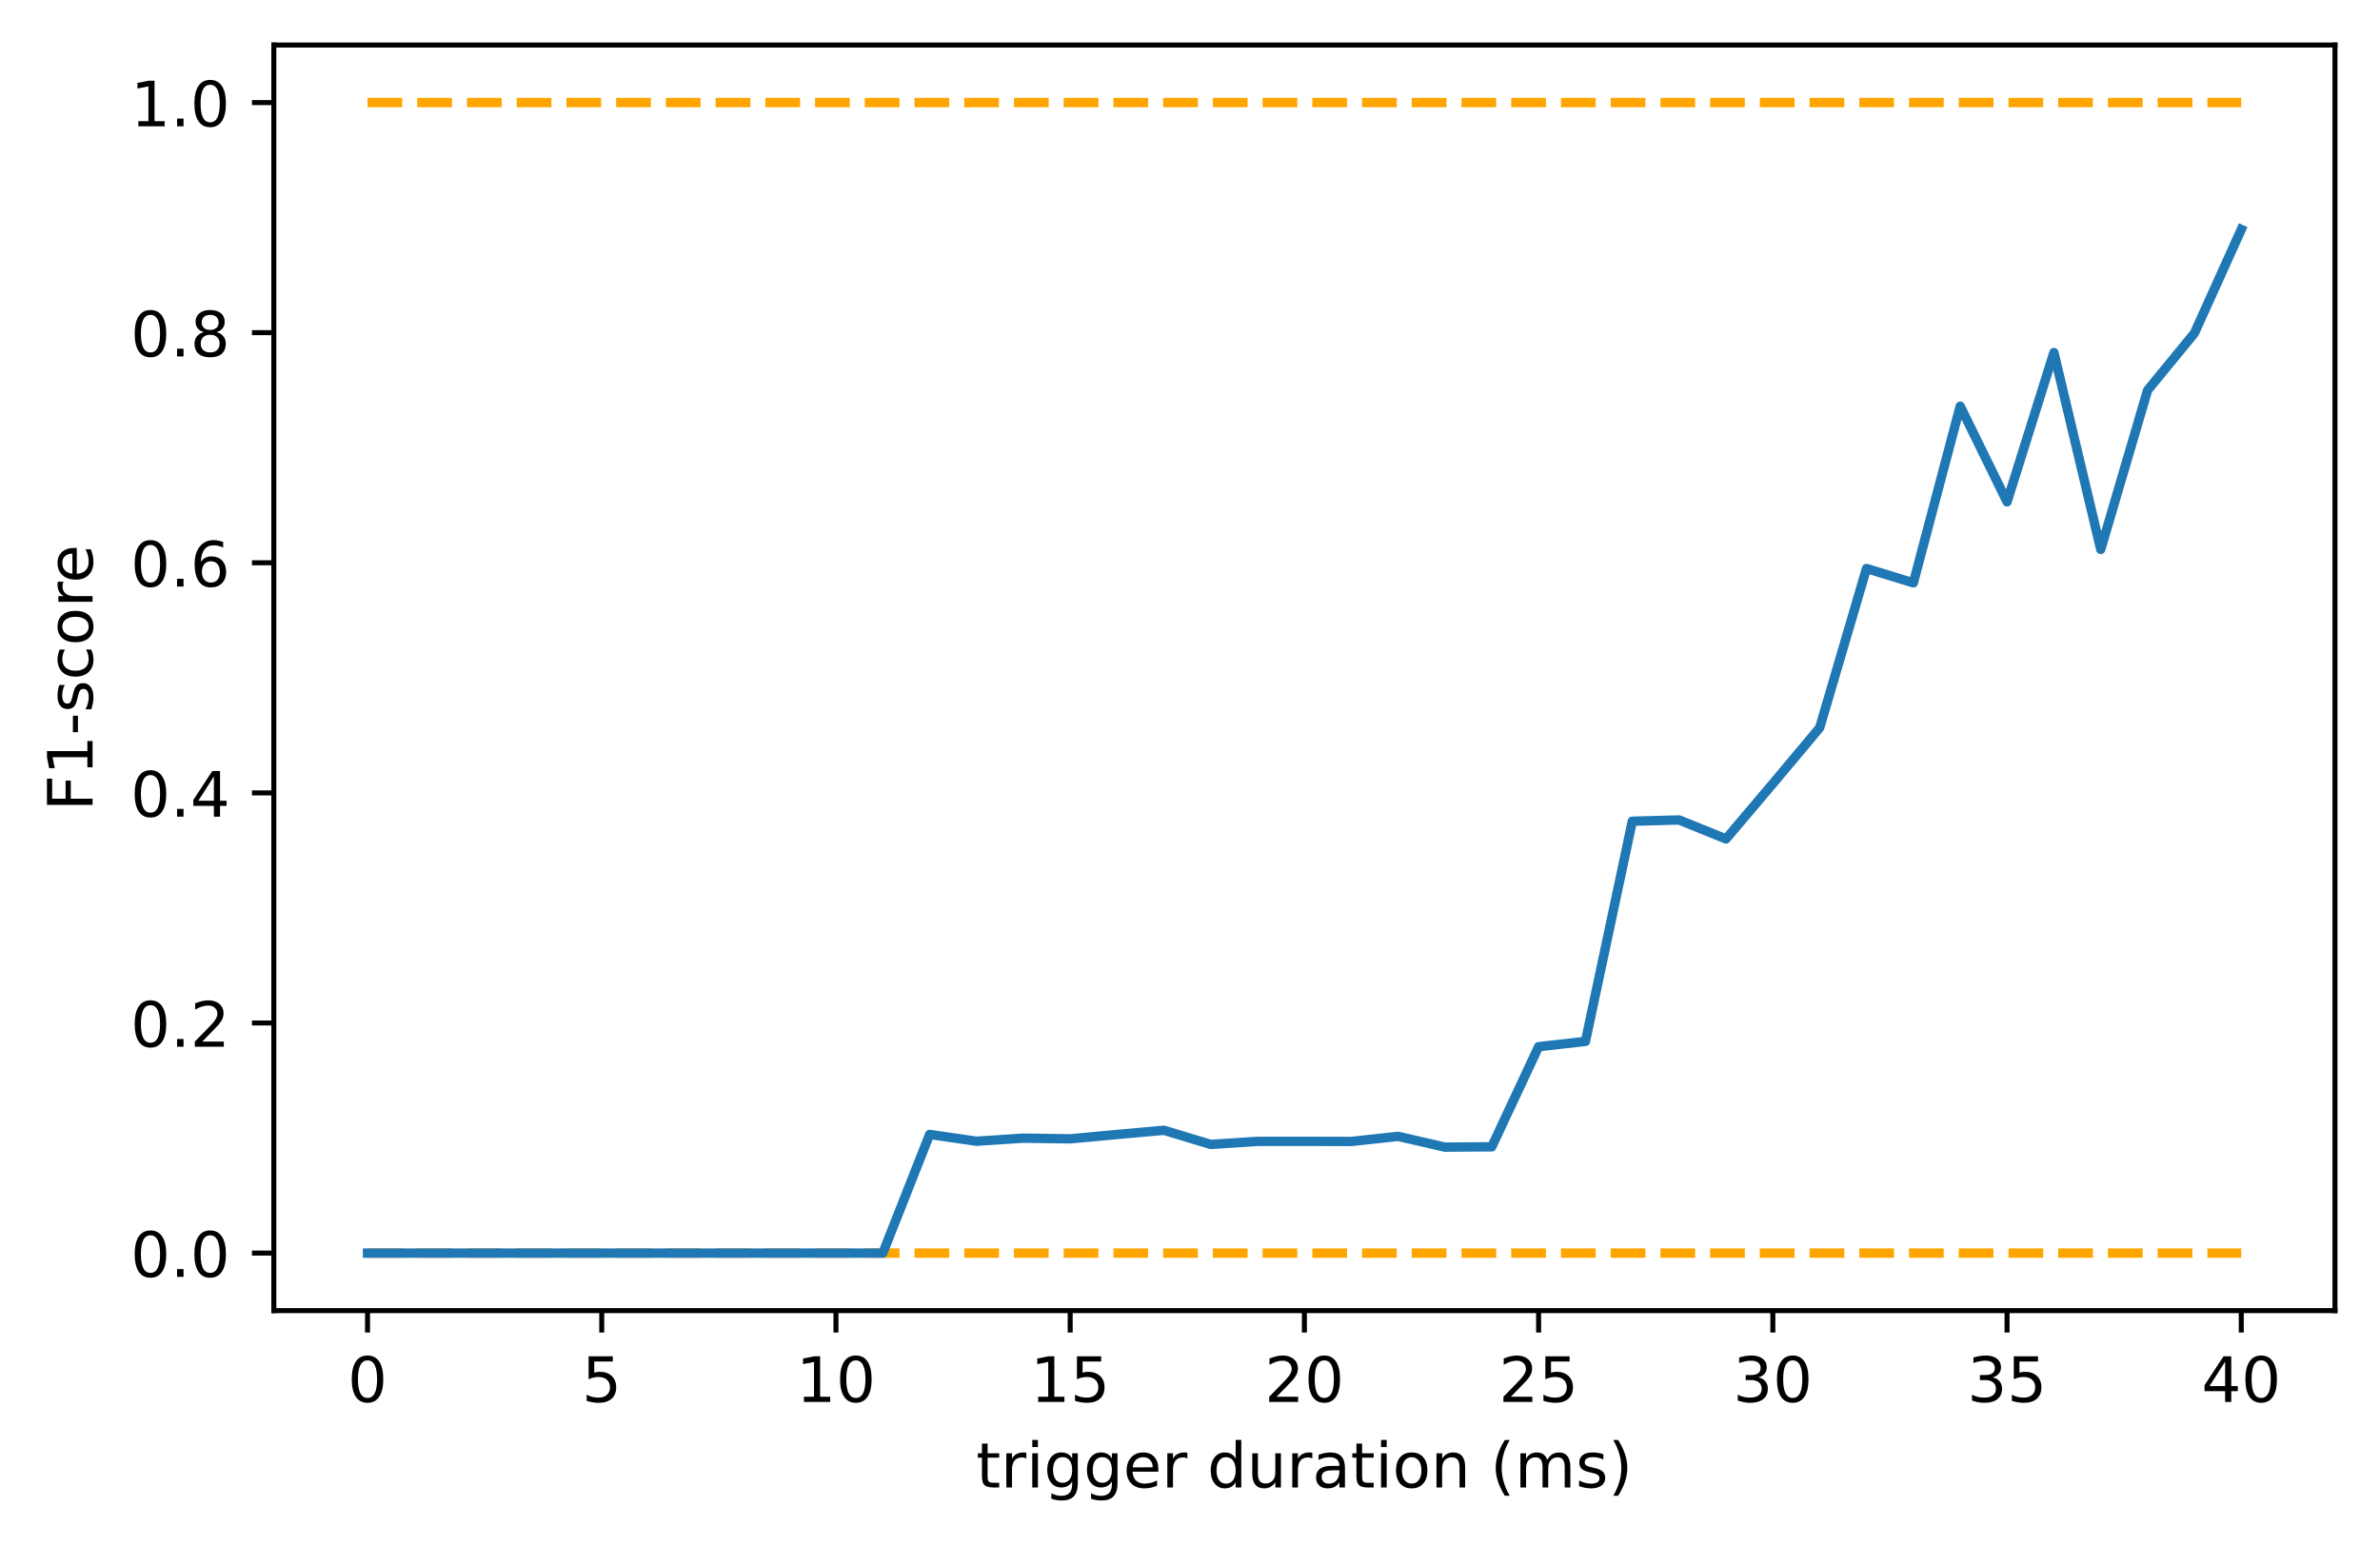
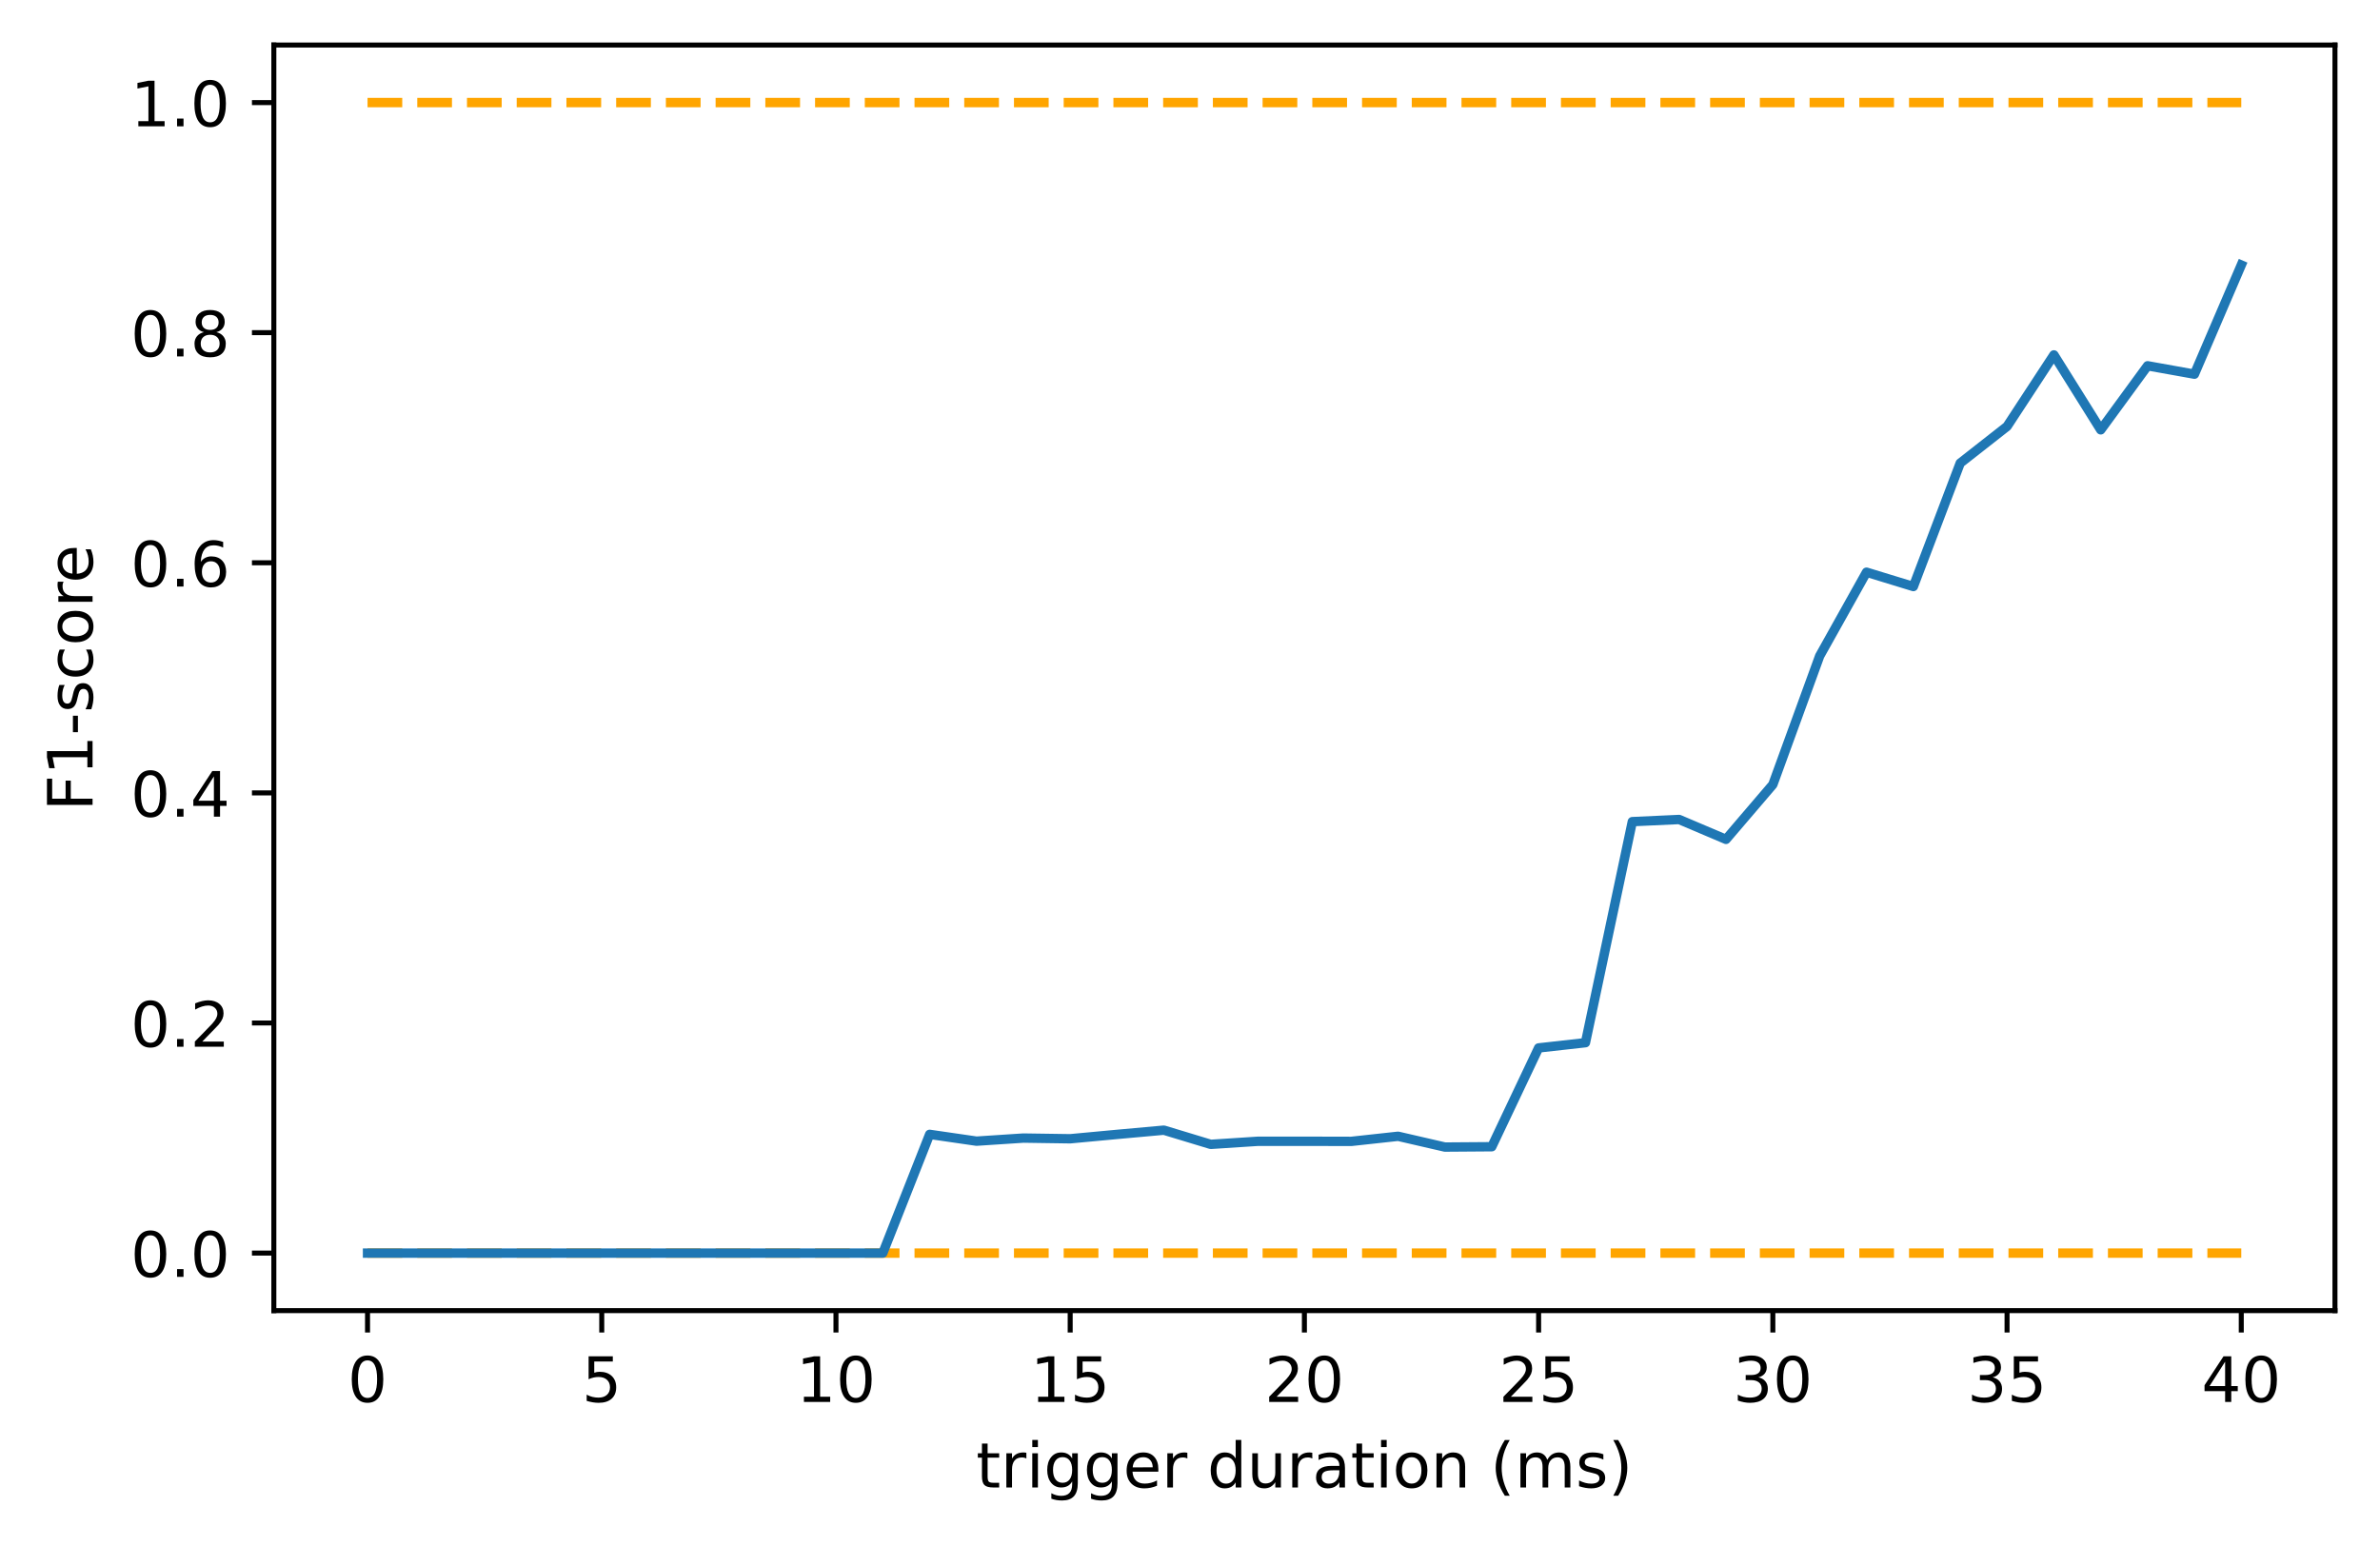
<svg xmlns="http://www.w3.org/2000/svg" xmlns:xlink="http://www.w3.org/1999/xlink" width="380.509pt" height="247.102pt" viewBox="0 0 380.509 247.102" version="1.1">
  <defs>
    <style type="text/css">*{stroke-linejoin: round; stroke-linecap: butt}</style>
  </defs>
  <g id="figure_1">
    <g id="patch_1">
      <path d="M 0 247.102  L 380.509 247.102  L 380.509 0  L 0 0  L 0 247.102  z " style="fill: none" />
    </g>
    <g id="axes_1">
      <g id="patch_2">
        <path d="M 43.781 209.545  L 373.309 209.545  L 373.309 7.2  L 43.781 7.2  L 43.781 209.545  z " style="fill: none" />
      </g>
      <g id="matplotlib.axis_1">
        <g id="xtick_1">
          <g id="line2d_1">
            <defs>
-               <path id="m0659cbdc90" d="M 0 0  L 0 3.5  " style="stroke: #000000; stroke-width: 0.8" />
+               <path id="m53dbc7d83c" d="M 0 0  L 0 3.5  " style="stroke: #000000; stroke-width: 0.8" />
            </defs>
            <g>
-               <use xlink:href="#m0659cbdc90" x="58.76" y="209.545" style="stroke: #000000; stroke-width: 0.8" />
+               <use xlink:href="#m53dbc7d83c" x="58.76" y="209.545" style="stroke: #000000; stroke-width: 0.8" />
            </g>
          </g>
          <g id="text_1">
            <g transform="translate(55.57852 224.1437) scale(0.1 -0.1)">
              <defs>
                <path id="DejaVuSans-30" d="M 2034 4250  Q 1547 4250 1301 3770  Q 1056 3291 1056 2328  Q 1056 1369 1301 889  Q 1547 409 2034 409  Q 2525 409 2770 889  Q 3016 1369 3016 2328  Q 3016 3291 2770 3770  Q 2525 4250 2034 4250  z M 2034 4750  Q 2819 4750 3233 4129  Q 3647 3509 3647 2328  Q 3647 1150 3233 529  Q 2819 -91 2034 -91  Q 1250 -91 836 529  Q 422 1150 422 2328  Q 422 3509 836 4129  Q 1250 4750 2034 4750  z " transform="scale(0.015625)" />
              </defs>
              <use xlink:href="#DejaVuSans-30" />
            </g>
          </g>
        </g>
        <g id="xtick_2">
          <g id="line2d_2">
            <g>
-               <use xlink:href="#m0659cbdc90" x="96.206" y="209.545" style="stroke: #000000; stroke-width: 0.8" />
+               <use xlink:href="#m53dbc7d83c" x="96.206" y="209.545" style="stroke: #000000; stroke-width: 0.8" />
            </g>
          </g>
          <g id="text_2">
            <g transform="translate(93.02484 224.1437) scale(0.1 -0.1)">
              <defs>
                <path id="DejaVuSans-35" d="M 691 4666  L 3169 4666  L 3169 4134  L 1269 4134  L 1269 2991  Q 1406 3038 1543 3061  Q 1681 3084 1819 3084  Q 2600 3084 3056 2656  Q 3513 2228 3513 1497  Q 3513 744 3044 326  Q 2575 -91 1722 -91  Q 1428 -91 1123 -41  Q 819 9 494 109  L 494 744  Q 775 591 1075 516  Q 1375 441 1709 441  Q 2250 441 2565 725  Q 2881 1009 2881 1497  Q 2881 1984 2565 2268  Q 2250 2553 1709 2553  Q 1456 2553 1204 2497  Q 953 2441 691 2322  L 691 4666  z " transform="scale(0.015625)" />
              </defs>
              <use xlink:href="#DejaVuSans-35" />
            </g>
          </g>
        </g>
        <g id="xtick_3">
          <g id="line2d_3">
            <g>
-               <use xlink:href="#m0659cbdc90" x="133.652" y="209.545" style="stroke: #000000; stroke-width: 0.8" />
+               <use xlink:href="#m53dbc7d83c" x="133.652" y="209.545" style="stroke: #000000; stroke-width: 0.8" />
            </g>
          </g>
          <g id="text_3">
            <g transform="translate(127.2899 224.1437) scale(0.1 -0.1)">
              <defs>
                <path id="DejaVuSans-31" d="M 794 531  L 1825 531  L 1825 4091  L 703 3866  L 703 4441  L 1819 4666  L 2450 4666  L 2450 531  L 3481 531  L 3481 0  L 794 0  L 794 531  z " transform="scale(0.015625)" />
              </defs>
              <use xlink:href="#DejaVuSans-31" />
              <use xlink:href="#DejaVuSans-30" transform="translate(63.62305 0)" />
            </g>
          </g>
        </g>
        <g id="xtick_4">
          <g id="line2d_4">
            <g>
-               <use xlink:href="#m0659cbdc90" x="171.099" y="209.545" style="stroke: #000000; stroke-width: 0.8" />
+               <use xlink:href="#m53dbc7d83c" x="171.099" y="209.545" style="stroke: #000000; stroke-width: 0.8" />
            </g>
          </g>
          <g id="text_4">
            <g transform="translate(164.7362 224.1437) scale(0.1 -0.1)">
              <use xlink:href="#DejaVuSans-31" />
              <use xlink:href="#DejaVuSans-35" transform="translate(63.62305 0)" />
            </g>
          </g>
        </g>
        <g id="xtick_5">
          <g id="line2d_5">
            <g>
-               <use xlink:href="#m0659cbdc90" x="208.545" y="209.545" style="stroke: #000000; stroke-width: 0.8" />
+               <use xlink:href="#m53dbc7d83c" x="208.545" y="209.545" style="stroke: #000000; stroke-width: 0.8" />
            </g>
          </g>
          <g id="text_5">
            <g transform="translate(202.1825 224.1437) scale(0.1 -0.1)">
              <defs>
                <path id="DejaVuSans-32" d="M 1228 531  L 3431 531  L 3431 0  L 469 0  L 469 531  Q 828 903 1448 1529  Q 2069 2156 2228 2338  Q 2531 2678 2651 2914  Q 2772 3150 2772 3378  Q 2772 3750 2511 3984  Q 2250 4219 1831 4219  Q 1534 4219 1204 4116  Q 875 4013 500 3803  L 500 4441  Q 881 4594 1212 4672  Q 1544 4750 1819 4750  Q 2544 4750 2975 4387  Q 3406 4025 3406 3419  Q 3406 3131 3298 2873  Q 3191 2616 2906 2266  Q 2828 2175 2409 1742  Q 1991 1309 1228 531  z " transform="scale(0.015625)" />
              </defs>
              <use xlink:href="#DejaVuSans-32" />
              <use xlink:href="#DejaVuSans-30" transform="translate(63.62305 0)" />
            </g>
          </g>
        </g>
        <g id="xtick_6">
          <g id="line2d_6">
            <g>
-               <use xlink:href="#m0659cbdc90" x="245.991" y="209.545" style="stroke: #000000; stroke-width: 0.8" />
+               <use xlink:href="#m53dbc7d83c" x="245.991" y="209.545" style="stroke: #000000; stroke-width: 0.8" />
            </g>
          </g>
          <g id="text_6">
            <g transform="translate(239.6288 224.1437) scale(0.1 -0.1)">
              <use xlink:href="#DejaVuSans-32" />
              <use xlink:href="#DejaVuSans-35" transform="translate(63.62305 0)" />
            </g>
          </g>
        </g>
        <g id="xtick_7">
          <g id="line2d_7">
            <g>
-               <use xlink:href="#m0659cbdc90" x="283.438" y="209.545" style="stroke: #000000; stroke-width: 0.8" />
+               <use xlink:href="#m53dbc7d83c" x="283.438" y="209.545" style="stroke: #000000; stroke-width: 0.8" />
            </g>
          </g>
          <g id="text_7">
            <g transform="translate(277.0752 224.1437) scale(0.1 -0.1)">
              <defs>
                <path id="DejaVuSans-33" d="M 2597 2516  Q 3050 2419 3304 2112  Q 3559 1806 3559 1356  Q 3559 666 3084 287  Q 2609 -91 1734 -91  Q 1441 -91 1130 -33  Q 819 25 488 141  L 488 750  Q 750 597 1062 519  Q 1375 441 1716 441  Q 2309 441 2620 675  Q 2931 909 2931 1356  Q 2931 1769 2642 2001  Q 2353 2234 1838 2234  L 1294 2234  L 1294 2753  L 1863 2753  Q 2328 2753 2575 2939  Q 2822 3125 2822 3475  Q 2822 3834 2567 4026  Q 2313 4219 1838 4219  Q 1578 4219 1281 4162  Q 984 4106 628 3988  L 628 4550  Q 988 4650 1302 4700  Q 1616 4750 1894 4750  Q 2613 4750 3031 4423  Q 3450 4097 3450 3541  Q 3450 3153 3228 2886  Q 3006 2619 2597 2516  z " transform="scale(0.015625)" />
              </defs>
              <use xlink:href="#DejaVuSans-33" />
              <use xlink:href="#DejaVuSans-30" transform="translate(63.62305 0)" />
            </g>
          </g>
        </g>
        <g id="xtick_8">
          <g id="line2d_8">
            <g>
-               <use xlink:href="#m0659cbdc90" x="320.884" y="209.545" style="stroke: #000000; stroke-width: 0.8" />
+               <use xlink:href="#m53dbc7d83c" x="320.884" y="209.545" style="stroke: #000000; stroke-width: 0.8" />
            </g>
          </g>
          <g id="text_8">
            <g transform="translate(314.5215 224.1437) scale(0.1 -0.1)">
              <use xlink:href="#DejaVuSans-33" />
              <use xlink:href="#DejaVuSans-35" transform="translate(63.62305 0)" />
            </g>
          </g>
        </g>
        <g id="xtick_9">
          <g id="line2d_9">
            <g>
-               <use xlink:href="#m0659cbdc90" x="358.33" y="209.545" style="stroke: #000000; stroke-width: 0.8" />
+               <use xlink:href="#m53dbc7d83c" x="358.33" y="209.545" style="stroke: #000000; stroke-width: 0.8" />
            </g>
          </g>
          <g id="text_9">
            <g transform="translate(351.9678 224.1437) scale(0.1 -0.1)">
              <defs>
                <path id="DejaVuSans-34" d="M 2419 4116  L 825 1625  L 2419 1625  L 2419 4116  z M 2253 4666  L 3047 4666  L 3047 1625  L 3713 1625  L 3713 1100  L 3047 1100  L 3047 0  L 2419 0  L 2419 1100  L 313 1100  L 313 1709  L 2253 4666  z " transform="scale(0.015625)" />
              </defs>
              <use xlink:href="#DejaVuSans-34" />
              <use xlink:href="#DejaVuSans-30" transform="translate(63.62305 0)" />
            </g>
          </g>
        </g>
        <g id="text_10">
          <g transform="translate(156.0653 237.8219) scale(0.1 -0.1)">
            <defs>
              <path id="DejaVuSans-74" d="M 1172 4494  L 1172 3500  L 2356 3500  L 2356 3053  L 1172 3053  L 1172 1153  Q 1172 725 1289 603  Q 1406 481 1766 481  L 2356 481  L 2356 0  L 1766 0  Q 1100 0 847 248  Q 594 497 594 1153  L 594 3053  L 172 3053  L 172 3500  L 594 3500  L 594 4494  L 1172 4494  z " transform="scale(0.015625)" />
              <path id="DejaVuSans-72" d="M 2631 2963  Q 2534 3019 2420 3045  Q 2306 3072 2169 3072  Q 1681 3072 1420 2755  Q 1159 2438 1159 1844  L 1159 0  L 581 0  L 581 3500  L 1159 3500  L 1159 2956  Q 1341 3275 1631 3429  Q 1922 3584 2338 3584  Q 2397 3584 2469 3576  Q 2541 3569 2628 3553  L 2631 2963  z " transform="scale(0.015625)" />
              <path id="DejaVuSans-69" d="M 603 3500  L 1178 3500  L 1178 0  L 603 0  L 603 3500  z M 603 4863  L 1178 4863  L 1178 4134  L 603 4134  L 603 4863  z " transform="scale(0.015625)" />
              <path id="DejaVuSans-67" d="M 2906 1791  Q 2906 2416 2648 2759  Q 2391 3103 1925 3103  Q 1463 3103 1205 2759  Q 947 2416 947 1791  Q 947 1169 1205 825  Q 1463 481 1925 481  Q 2391 481 2648 825  Q 2906 1169 2906 1791  z M 3481 434  Q 3481 -459 3084 -895  Q 2688 -1331 1869 -1331  Q 1566 -1331 1297 -1286  Q 1028 -1241 775 -1147  L 775 -588  Q 1028 -725 1275 -790  Q 1522 -856 1778 -856  Q 2344 -856 2625 -561  Q 2906 -266 2906 331  L 2906 616  Q 2728 306 2450 153  Q 2172 0 1784 0  Q 1141 0 747 490  Q 353 981 353 1791  Q 353 2603 747 3093  Q 1141 3584 1784 3584  Q 2172 3584 2450 3431  Q 2728 3278 2906 2969  L 2906 3500  L 3481 3500  L 3481 434  z " transform="scale(0.015625)" />
              <path id="DejaVuSans-65" d="M 3597 1894  L 3597 1613  L 953 1613  Q 991 1019 1311 708  Q 1631 397 2203 397  Q 2534 397 2845 478  Q 3156 559 3463 722  L 3463 178  Q 3153 47 2828 -22  Q 2503 -91 2169 -91  Q 1331 -91 842 396  Q 353 884 353 1716  Q 353 2575 817 3079  Q 1281 3584 2069 3584  Q 2775 3584 3186 3129  Q 3597 2675 3597 1894  z M 3022 2063  Q 3016 2534 2758 2815  Q 2500 3097 2075 3097  Q 1594 3097 1305 2825  Q 1016 2553 972 2059  L 3022 2063  z " transform="scale(0.015625)" />
              <path id="DejaVuSans-20" transform="scale(0.015625)" />
              <path id="DejaVuSans-64" d="M 2906 2969  L 2906 4863  L 3481 4863  L 3481 0  L 2906 0  L 2906 525  Q 2725 213 2448 61  Q 2172 -91 1784 -91  Q 1150 -91 751 415  Q 353 922 353 1747  Q 353 2572 751 3078  Q 1150 3584 1784 3584  Q 2172 3584 2448 3432  Q 2725 3281 2906 2969  z M 947 1747  Q 947 1113 1208 752  Q 1469 391 1925 391  Q 2381 391 2643 752  Q 2906 1113 2906 1747  Q 2906 2381 2643 2742  Q 2381 3103 1925 3103  Q 1469 3103 1208 2742  Q 947 2381 947 1747  z " transform="scale(0.015625)" />
              <path id="DejaVuSans-75" d="M 544 1381  L 544 3500  L 1119 3500  L 1119 1403  Q 1119 906 1312 657  Q 1506 409 1894 409  Q 2359 409 2629 706  Q 2900 1003 2900 1516  L 2900 3500  L 3475 3500  L 3475 0  L 2900 0  L 2900 538  Q 2691 219 2414 64  Q 2138 -91 1772 -91  Q 1169 -91 856 284  Q 544 659 544 1381  z M 1991 3584  L 1991 3584  z " transform="scale(0.015625)" />
              <path id="DejaVuSans-61" d="M 2194 1759  Q 1497 1759 1228 1600  Q 959 1441 959 1056  Q 959 750 1161 570  Q 1363 391 1709 391  Q 2188 391 2477 730  Q 2766 1069 2766 1631  L 2766 1759  L 2194 1759  z M 3341 1997  L 3341 0  L 2766 0  L 2766 531  Q 2569 213 2275 61  Q 1981 -91 1556 -91  Q 1019 -91 701 211  Q 384 513 384 1019  Q 384 1609 779 1909  Q 1175 2209 1959 2209  L 2766 2209  L 2766 2266  Q 2766 2663 2505 2880  Q 2244 3097 1772 3097  Q 1472 3097 1187 3025  Q 903 2953 641 2809  L 641 3341  Q 956 3463 1253 3523  Q 1550 3584 1831 3584  Q 2591 3584 2966 3190  Q 3341 2797 3341 1997  z " transform="scale(0.015625)" />
              <path id="DejaVuSans-6f" d="M 1959 3097  Q 1497 3097 1228 2736  Q 959 2375 959 1747  Q 959 1119 1226 758  Q 1494 397 1959 397  Q 2419 397 2687 759  Q 2956 1122 2956 1747  Q 2956 2369 2687 2733  Q 2419 3097 1959 3097  z M 1959 3584  Q 2709 3584 3137 3096  Q 3566 2609 3566 1747  Q 3566 888 3137 398  Q 2709 -91 1959 -91  Q 1206 -91 779 398  Q 353 888 353 1747  Q 353 2609 779 3096  Q 1206 3584 1959 3584  z " transform="scale(0.015625)" />
              <path id="DejaVuSans-6e" d="M 3513 2113  L 3513 0  L 2938 0  L 2938 2094  Q 2938 2591 2744 2837  Q 2550 3084 2163 3084  Q 1697 3084 1428 2787  Q 1159 2491 1159 1978  L 1159 0  L 581 0  L 581 3500  L 1159 3500  L 1159 2956  Q 1366 3272 1645 3428  Q 1925 3584 2291 3584  Q 2894 3584 3203 3211  Q 3513 2838 3513 2113  z " transform="scale(0.015625)" />
              <path id="DejaVuSans-28" d="M 1984 4856  Q 1566 4138 1362 3434  Q 1159 2731 1159 2009  Q 1159 1288 1364 580  Q 1569 -128 1984 -844  L 1484 -844  Q 1016 -109 783 600  Q 550 1309 550 2009  Q 550 2706 781 3412  Q 1013 4119 1484 4856  L 1984 4856  z " transform="scale(0.015625)" />
              <path id="DejaVuSans-6d" d="M 3328 2828  Q 3544 3216 3844 3400  Q 4144 3584 4550 3584  Q 5097 3584 5394 3201  Q 5691 2819 5691 2113  L 5691 0  L 5113 0  L 5113 2094  Q 5113 2597 4934 2840  Q 4756 3084 4391 3084  Q 3944 3084 3684 2787  Q 3425 2491 3425 1978  L 3425 0  L 2847 0  L 2847 2094  Q 2847 2600 2669 2842  Q 2491 3084 2119 3084  Q 1678 3084 1418 2786  Q 1159 2488 1159 1978  L 1159 0  L 581 0  L 581 3500  L 1159 3500  L 1159 2956  Q 1356 3278 1631 3431  Q 1906 3584 2284 3584  Q 2666 3584 2933 3390  Q 3200 3197 3328 2828  z " transform="scale(0.015625)" />
              <path id="DejaVuSans-73" d="M 2834 3397  L 2834 2853  Q 2591 2978 2328 3040  Q 2066 3103 1784 3103  Q 1356 3103 1142 2972  Q 928 2841 928 2578  Q 928 2378 1081 2264  Q 1234 2150 1697 2047  L 1894 2003  Q 2506 1872 2764 1633  Q 3022 1394 3022 966  Q 3022 478 2636 193  Q 2250 -91 1575 -91  Q 1294 -91 989 -36  Q 684 19 347 128  L 347 722  Q 666 556 975 473  Q 1284 391 1588 391  Q 1994 391 2212 530  Q 2431 669 2431 922  Q 2431 1156 2273 1281  Q 2116 1406 1581 1522  L 1381 1569  Q 847 1681 609 1914  Q 372 2147 372 2553  Q 372 3047 722 3315  Q 1072 3584 1716 3584  Q 2034 3584 2315 3537  Q 2597 3491 2834 3397  z " transform="scale(0.015625)" />
              <path id="DejaVuSans-29" d="M 513 4856  L 1013 4856  Q 1481 4119 1714 3412  Q 1947 2706 1947 2009  Q 1947 1309 1714 600  Q 1481 -109 1013 -844  L 513 -844  Q 928 -128 1133 580  Q 1338 1288 1338 2009  Q 1338 2731 1133 3434  Q 928 4138 513 4856  z " transform="scale(0.015625)" />
            </defs>
            <use xlink:href="#DejaVuSans-74" />
            <use xlink:href="#DejaVuSans-72" transform="translate(39.20898 0)" />
            <use xlink:href="#DejaVuSans-69" transform="translate(80.32227 0)" />
            <use xlink:href="#DejaVuSans-67" transform="translate(108.1055 0)" />
            <use xlink:href="#DejaVuSans-67" transform="translate(171.582 0)" />
            <use xlink:href="#DejaVuSans-65" transform="translate(235.0586 0)" />
            <use xlink:href="#DejaVuSans-72" transform="translate(296.582 0)" />
            <use xlink:href="#DejaVuSans-20" transform="translate(337.6953 0)" />
            <use xlink:href="#DejaVuSans-64" transform="translate(369.4824 0)" />
            <use xlink:href="#DejaVuSans-75" transform="translate(432.959 0)" />
            <use xlink:href="#DejaVuSans-72" transform="translate(496.3379 0)" />
            <use xlink:href="#DejaVuSans-61" transform="translate(537.4512 0)" />
            <use xlink:href="#DejaVuSans-74" transform="translate(598.7305 0)" />
            <use xlink:href="#DejaVuSans-69" transform="translate(637.9395 0)" />
            <use xlink:href="#DejaVuSans-6f" transform="translate(665.7227 0)" />
            <use xlink:href="#DejaVuSans-6e" transform="translate(726.9043 0)" />
            <use xlink:href="#DejaVuSans-20" transform="translate(790.2832 0)" />
            <use xlink:href="#DejaVuSans-28" transform="translate(822.0703 0)" />
            <use xlink:href="#DejaVuSans-6d" transform="translate(861.084 0)" />
            <use xlink:href="#DejaVuSans-73" transform="translate(958.4961 0)" />
            <use xlink:href="#DejaVuSans-29" transform="translate(1010.596 0)" />
          </g>
        </g>
      </g>
      <g id="matplotlib.axis_2">
        <g id="ytick_1">
          <g id="line2d_10">
            <defs>
-               <path id="m97c07dc738" d="M 0 0  L -3.5 0  " style="stroke: #000000; stroke-width: 0.8" />
+               <path id="m059a7d7348" d="M 0 0  L -3.5 0  " style="stroke: #000000; stroke-width: 0.8" />
            </defs>
            <g>
-               <use xlink:href="#m97c07dc738" x="43.781" y="200.348" style="stroke: #000000; stroke-width: 0.8" />
+               <use xlink:href="#m059a7d7348" x="43.781" y="200.348" style="stroke: #000000; stroke-width: 0.8" />
            </g>
          </g>
          <g id="text_11">
            <g transform="translate(20.87813 204.147) scale(0.1 -0.1)">
              <defs>
                <path id="DejaVuSans-2e" d="M 684 794  L 1344 794  L 1344 0  L 684 0  L 684 794  z " transform="scale(0.015625)" />
              </defs>
              <use xlink:href="#DejaVuSans-30" />
              <use xlink:href="#DejaVuSans-2e" transform="translate(63.62305 0)" />
              <use xlink:href="#DejaVuSans-30" transform="translate(95.41016 0)" />
            </g>
          </g>
        </g>
        <g id="ytick_2">
          <g id="line2d_11">
            <g>
-               <use xlink:href="#m97c07dc738" x="43.781" y="163.558" style="stroke: #000000; stroke-width: 0.8" />
+               <use xlink:href="#m059a7d7348" x="43.781" y="163.558" style="stroke: #000000; stroke-width: 0.8" />
            </g>
          </g>
          <g id="text_12">
            <g transform="translate(20.87813 167.357) scale(0.1 -0.1)">
              <use xlink:href="#DejaVuSans-30" />
              <use xlink:href="#DejaVuSans-2e" transform="translate(63.62305 0)" />
              <use xlink:href="#DejaVuSans-32" transform="translate(95.41016 0)" />
            </g>
          </g>
        </g>
        <g id="ytick_3">
          <g id="line2d_12">
            <g>
-               <use xlink:href="#m97c07dc738" x="43.781" y="126.768" style="stroke: #000000; stroke-width: 0.8" />
+               <use xlink:href="#m059a7d7348" x="43.781" y="126.768" style="stroke: #000000; stroke-width: 0.8" />
            </g>
          </g>
          <g id="text_13">
            <g transform="translate(20.87813 130.5669) scale(0.1 -0.1)">
              <use xlink:href="#DejaVuSans-30" />
              <use xlink:href="#DejaVuSans-2e" transform="translate(63.62305 0)" />
              <use xlink:href="#DejaVuSans-34" transform="translate(95.41016 0)" />
            </g>
          </g>
        </g>
        <g id="ytick_4">
          <g id="line2d_13">
            <g>
-               <use xlink:href="#m97c07dc738" x="43.781" y="89.978" style="stroke: #000000; stroke-width: 0.8" />
+               <use xlink:href="#m059a7d7348" x="43.781" y="89.978" style="stroke: #000000; stroke-width: 0.8" />
            </g>
          </g>
          <g id="text_14">
            <g transform="translate(20.87813 93.77684) scale(0.1 -0.1)">
              <defs>
                <path id="DejaVuSans-36" d="M 2113 2584  Q 1688 2584 1439 2293  Q 1191 2003 1191 1497  Q 1191 994 1439 701  Q 1688 409 2113 409  Q 2538 409 2786 701  Q 3034 994 3034 1497  Q 3034 2003 2786 2293  Q 2538 2584 2113 2584  z M 3366 4563  L 3366 3988  Q 3128 4100 2886 4159  Q 2644 4219 2406 4219  Q 1781 4219 1451 3797  Q 1122 3375 1075 2522  Q 1259 2794 1537 2939  Q 1816 3084 2150 3084  Q 2853 3084 3261 2657  Q 3669 2231 3669 1497  Q 3669 778 3244 343  Q 2819 -91 2113 -91  Q 1303 -91 875 529  Q 447 1150 447 2328  Q 447 3434 972 4092  Q 1497 4750 2381 4750  Q 2619 4750 2861 4703  Q 3103 4656 3366 4563  z " transform="scale(0.015625)" />
              </defs>
              <use xlink:href="#DejaVuSans-30" />
              <use xlink:href="#DejaVuSans-2e" transform="translate(63.62305 0)" />
              <use xlink:href="#DejaVuSans-36" transform="translate(95.41016 0)" />
            </g>
          </g>
        </g>
        <g id="ytick_5">
          <g id="line2d_14">
            <g>
-               <use xlink:href="#m97c07dc738" x="43.781" y="53.188" style="stroke: #000000; stroke-width: 0.8" />
+               <use xlink:href="#m059a7d7348" x="43.781" y="53.188" style="stroke: #000000; stroke-width: 0.8" />
            </g>
          </g>
          <g id="text_15">
            <g transform="translate(20.87813 56.98679) scale(0.1 -0.1)">
              <defs>
                <path id="DejaVuSans-38" d="M 2034 2216  Q 1584 2216 1326 1975  Q 1069 1734 1069 1313  Q 1069 891 1326 650  Q 1584 409 2034 409  Q 2484 409 2743 651  Q 3003 894 3003 1313  Q 3003 1734 2745 1975  Q 2488 2216 2034 2216  z M 1403 2484  Q 997 2584 770 2862  Q 544 3141 544 3541  Q 544 4100 942 4425  Q 1341 4750 2034 4750  Q 2731 4750 3128 4425  Q 3525 4100 3525 3541  Q 3525 3141 3298 2862  Q 3072 2584 2669 2484  Q 3125 2378 3379 2068  Q 3634 1759 3634 1313  Q 3634 634 3220 271  Q 2806 -91 2034 -91  Q 1263 -91 848 271  Q 434 634 434 1313  Q 434 1759 690 2068  Q 947 2378 1403 2484  z M 1172 3481  Q 1172 3119 1398 2916  Q 1625 2713 2034 2713  Q 2441 2713 2670 2916  Q 2900 3119 2900 3481  Q 2900 3844 2670 4047  Q 2441 4250 2034 4250  Q 1625 4250 1398 4047  Q 1172 3844 1172 3481  z " transform="scale(0.015625)" />
              </defs>
              <use xlink:href="#DejaVuSans-30" />
              <use xlink:href="#DejaVuSans-2e" transform="translate(63.62305 0)" />
              <use xlink:href="#DejaVuSans-38" transform="translate(95.41016 0)" />
            </g>
          </g>
        </g>
        <g id="ytick_6">
          <g id="line2d_15">
            <g>
-               <use xlink:href="#m97c07dc738" x="43.781" y="16.398" style="stroke: #000000; stroke-width: 0.8" />
+               <use xlink:href="#m059a7d7348" x="43.781" y="16.398" style="stroke: #000000; stroke-width: 0.8" />
            </g>
          </g>
          <g id="text_16">
            <g transform="translate(20.87813 20.19673) scale(0.1 -0.1)">
              <use xlink:href="#DejaVuSans-31" />
              <use xlink:href="#DejaVuSans-2e" transform="translate(63.62305 0)" />
              <use xlink:href="#DejaVuSans-30" transform="translate(95.41016 0)" />
            </g>
          </g>
        </g>
        <g id="text_17">
          <g transform="translate(14.79844 129.6664) rotate(-90) scale(0.1 -0.1)">
            <defs>
              <path id="DejaVuSans-46" d="M 628 4666  L 3309 4666  L 3309 4134  L 1259 4134  L 1259 2759  L 3109 2759  L 3109 2228  L 1259 2228  L 1259 0  L 628 0  L 628 4666  z " transform="scale(0.015625)" />
              <path id="DejaVuSans-2d" d="M 313 2009  L 1997 2009  L 1997 1497  L 313 1497  L 313 2009  z " transform="scale(0.015625)" />
              <path id="DejaVuSans-63" d="M 3122 3366  L 3122 2828  Q 2878 2963 2633 3030  Q 2388 3097 2138 3097  Q 1578 3097 1268 2742  Q 959 2388 959 1747  Q 959 1106 1268 751  Q 1578 397 2138 397  Q 2388 397 2633 464  Q 2878 531 3122 666  L 3122 134  Q 2881 22 2623 -34  Q 2366 -91 2075 -91  Q 1284 -91 818 406  Q 353 903 353 1747  Q 353 2603 823 3093  Q 1294 3584 2113 3584  Q 2378 3584 2631 3529  Q 2884 3475 3122 3366  z " transform="scale(0.015625)" />
            </defs>
            <use xlink:href="#DejaVuSans-46" />
            <use xlink:href="#DejaVuSans-31" transform="translate(57.51953 0)" />
            <use xlink:href="#DejaVuSans-2d" transform="translate(121.1426 0)" />
            <use xlink:href="#DejaVuSans-73" transform="translate(157.2266 0)" />
            <use xlink:href="#DejaVuSans-63" transform="translate(209.3262 0)" />
            <use xlink:href="#DejaVuSans-6f" transform="translate(264.3066 0)" />
            <use xlink:href="#DejaVuSans-72" transform="translate(325.4883 0)" />
            <use xlink:href="#DejaVuSans-65" transform="translate(364.3516 0)" />
          </g>
        </g>
      </g>
      <g id="LineCollection_1">
-         <path d="M 58.76 200.348  L 358.33 200.348  " clip-path="url(#pb06f6d0dc3)" style="fill: none; stroke-dasharray: 5.55,2.4; stroke-dashoffset: 0; stroke: #ffa500; stroke-width: 1.5" />
-         <path d="M 58.76 16.398  L 358.33 16.398  " clip-path="url(#pb06f6d0dc3)" style="fill: none; stroke-dasharray: 5.55,2.4; stroke-dashoffset: 0; stroke: #ffa500; stroke-width: 1.5" />
+         <path d="M 58.76 200.348  L 358.33 200.348  " clip-path="url(#pee084f068b)" style="fill: none; stroke-dasharray: 5.55,2.4; stroke-dashoffset: 0; stroke: #ffa500; stroke-width: 1.5" />
+         <path d="M 58.76 16.398  L 358.33 16.398  " clip-path="url(#pee084f068b)" style="fill: none; stroke-dasharray: 5.55,2.4; stroke-dashoffset: 0; stroke: #ffa500; stroke-width: 1.5" />
      </g>
      <g id="line2d_16">
-         <path d="M 58.76 200.348  L 66.249 200.348  L 73.738 200.348  L 81.228 200.348  L 88.717 200.348  L 96.206 200.348  L 103.695 200.348  L 111.185 200.348  L 118.674 200.348  L 126.163 200.348  L 133.652 200.348  L 141.142 200.348  L 148.631 181.378  L 156.12 182.463  L 163.609 181.972  L 171.099 182.081  L 178.588 181.385  L 186.077 180.708  L 193.567 182.973  L 201.056 182.487  L 208.545 182.481  L 216.034 182.5  L 223.524 181.683  L 231.013 183.408  L 238.502 183.353  L 245.991 167.344  L 253.481 166.501  L 260.97 131.299  L 268.459 131.096  L 275.948 134.134  L 283.438 125.288  L 290.927 116.356  L 298.416 90.889  L 305.905 93.191  L 313.395 64.949  L 320.884 80.235  L 328.373 56.371  L 335.862 87.835  L 343.352 62.395  L 350.841 53.266  L 358.33 36.688  " clip-path="url(#pb06f6d0dc3)" style="fill: none; stroke: #1f77b4; stroke-width: 1.5; stroke-linecap: square" />
+         <path d="M 58.76 200.348  L 66.249 200.348  L 73.738 200.348  L 81.228 200.348  L 88.717 200.348  L 96.206 200.348  L 103.695 200.348  L 111.185 200.348  L 118.674 200.348  L 126.163 200.348  L 133.652 200.348  L 141.142 200.348  L 148.631 181.365  L 156.12 182.451  L 163.609 181.959  L 171.099 182.069  L 178.588 181.371  L 186.077 180.693  L 193.567 182.962  L 201.056 182.475  L 208.545 182.469  L 216.034 182.487  L 223.524 181.67  L 231.013 183.397  L 238.502 183.342  L 245.991 167.545  L 253.481 166.707  L 260.97 131.366  L 268.459 131.021  L 275.948 134.2  L 283.438 125.441  L 290.927 104.877  L 298.416 91.485  L 305.905 93.776  L 313.395 74.046  L 320.884 68.175  L 328.373 56.743  L 335.862 68.722  L 343.352 58.482  L 350.841 59.825  L 358.33 42.377  " clip-path="url(#pee084f068b)" style="fill: none; stroke: #1f77b4; stroke-width: 1.5; stroke-linecap: square" />
      </g>
      <g id="patch_3">
        <path d="M 43.781 209.545  L 43.781 7.2  " style="fill: none; stroke: #000000; stroke-width: 0.8; stroke-linejoin: miter; stroke-linecap: square" />
      </g>
      <g id="patch_4">
        <path d="M 373.309 209.545  L 373.309 7.2  " style="fill: none; stroke: #000000; stroke-width: 0.8; stroke-linejoin: miter; stroke-linecap: square" />
      </g>
      <g id="patch_5">
        <path d="M 43.781 209.545  L 373.309 209.545  " style="fill: none; stroke: #000000; stroke-width: 0.8; stroke-linejoin: miter; stroke-linecap: square" />
      </g>
      <g id="patch_6">
        <path d="M 43.781 7.2  L 373.309 7.2  " style="fill: none; stroke: #000000; stroke-width: 0.8; stroke-linejoin: miter; stroke-linecap: square" />
      </g>
    </g>
  </g>
  <defs>
-     <clipPath id="pb06f6d0dc3">
+     <clipPath id="pee084f068b">
      <rect x="43.781" y="7.2" width="329.528" height="202.345" />
    </clipPath>
  </defs>
</svg>
